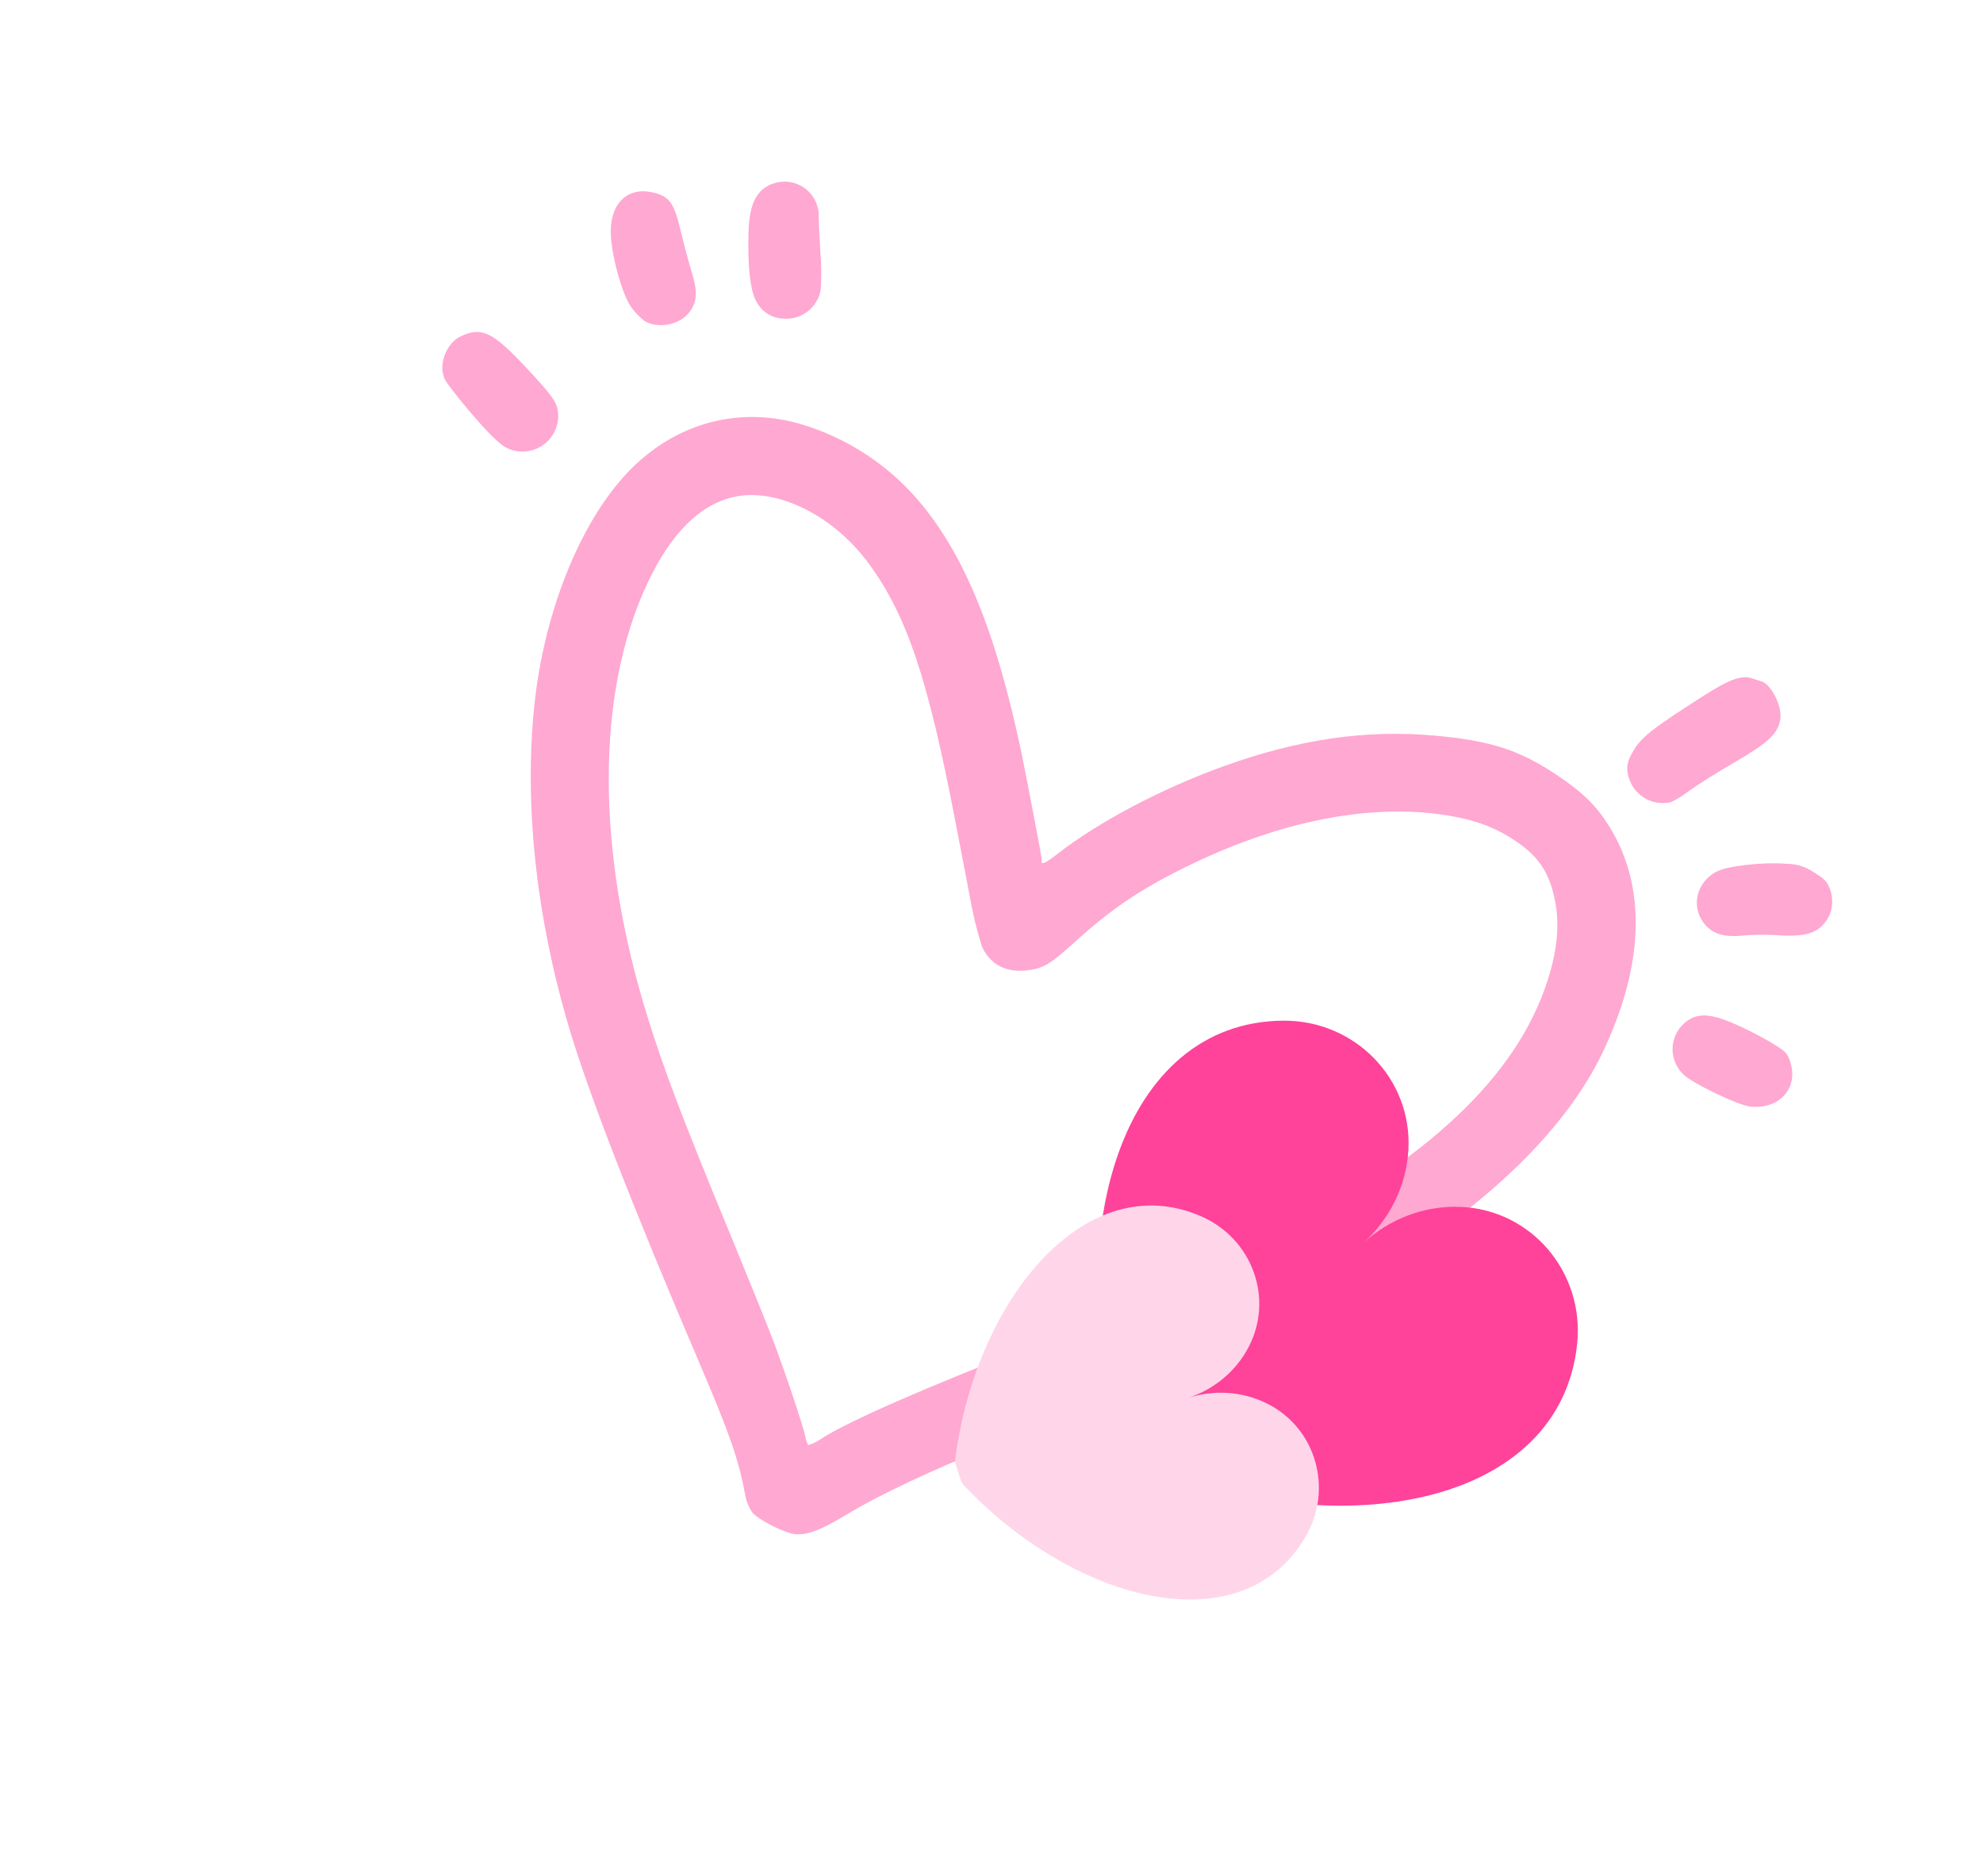
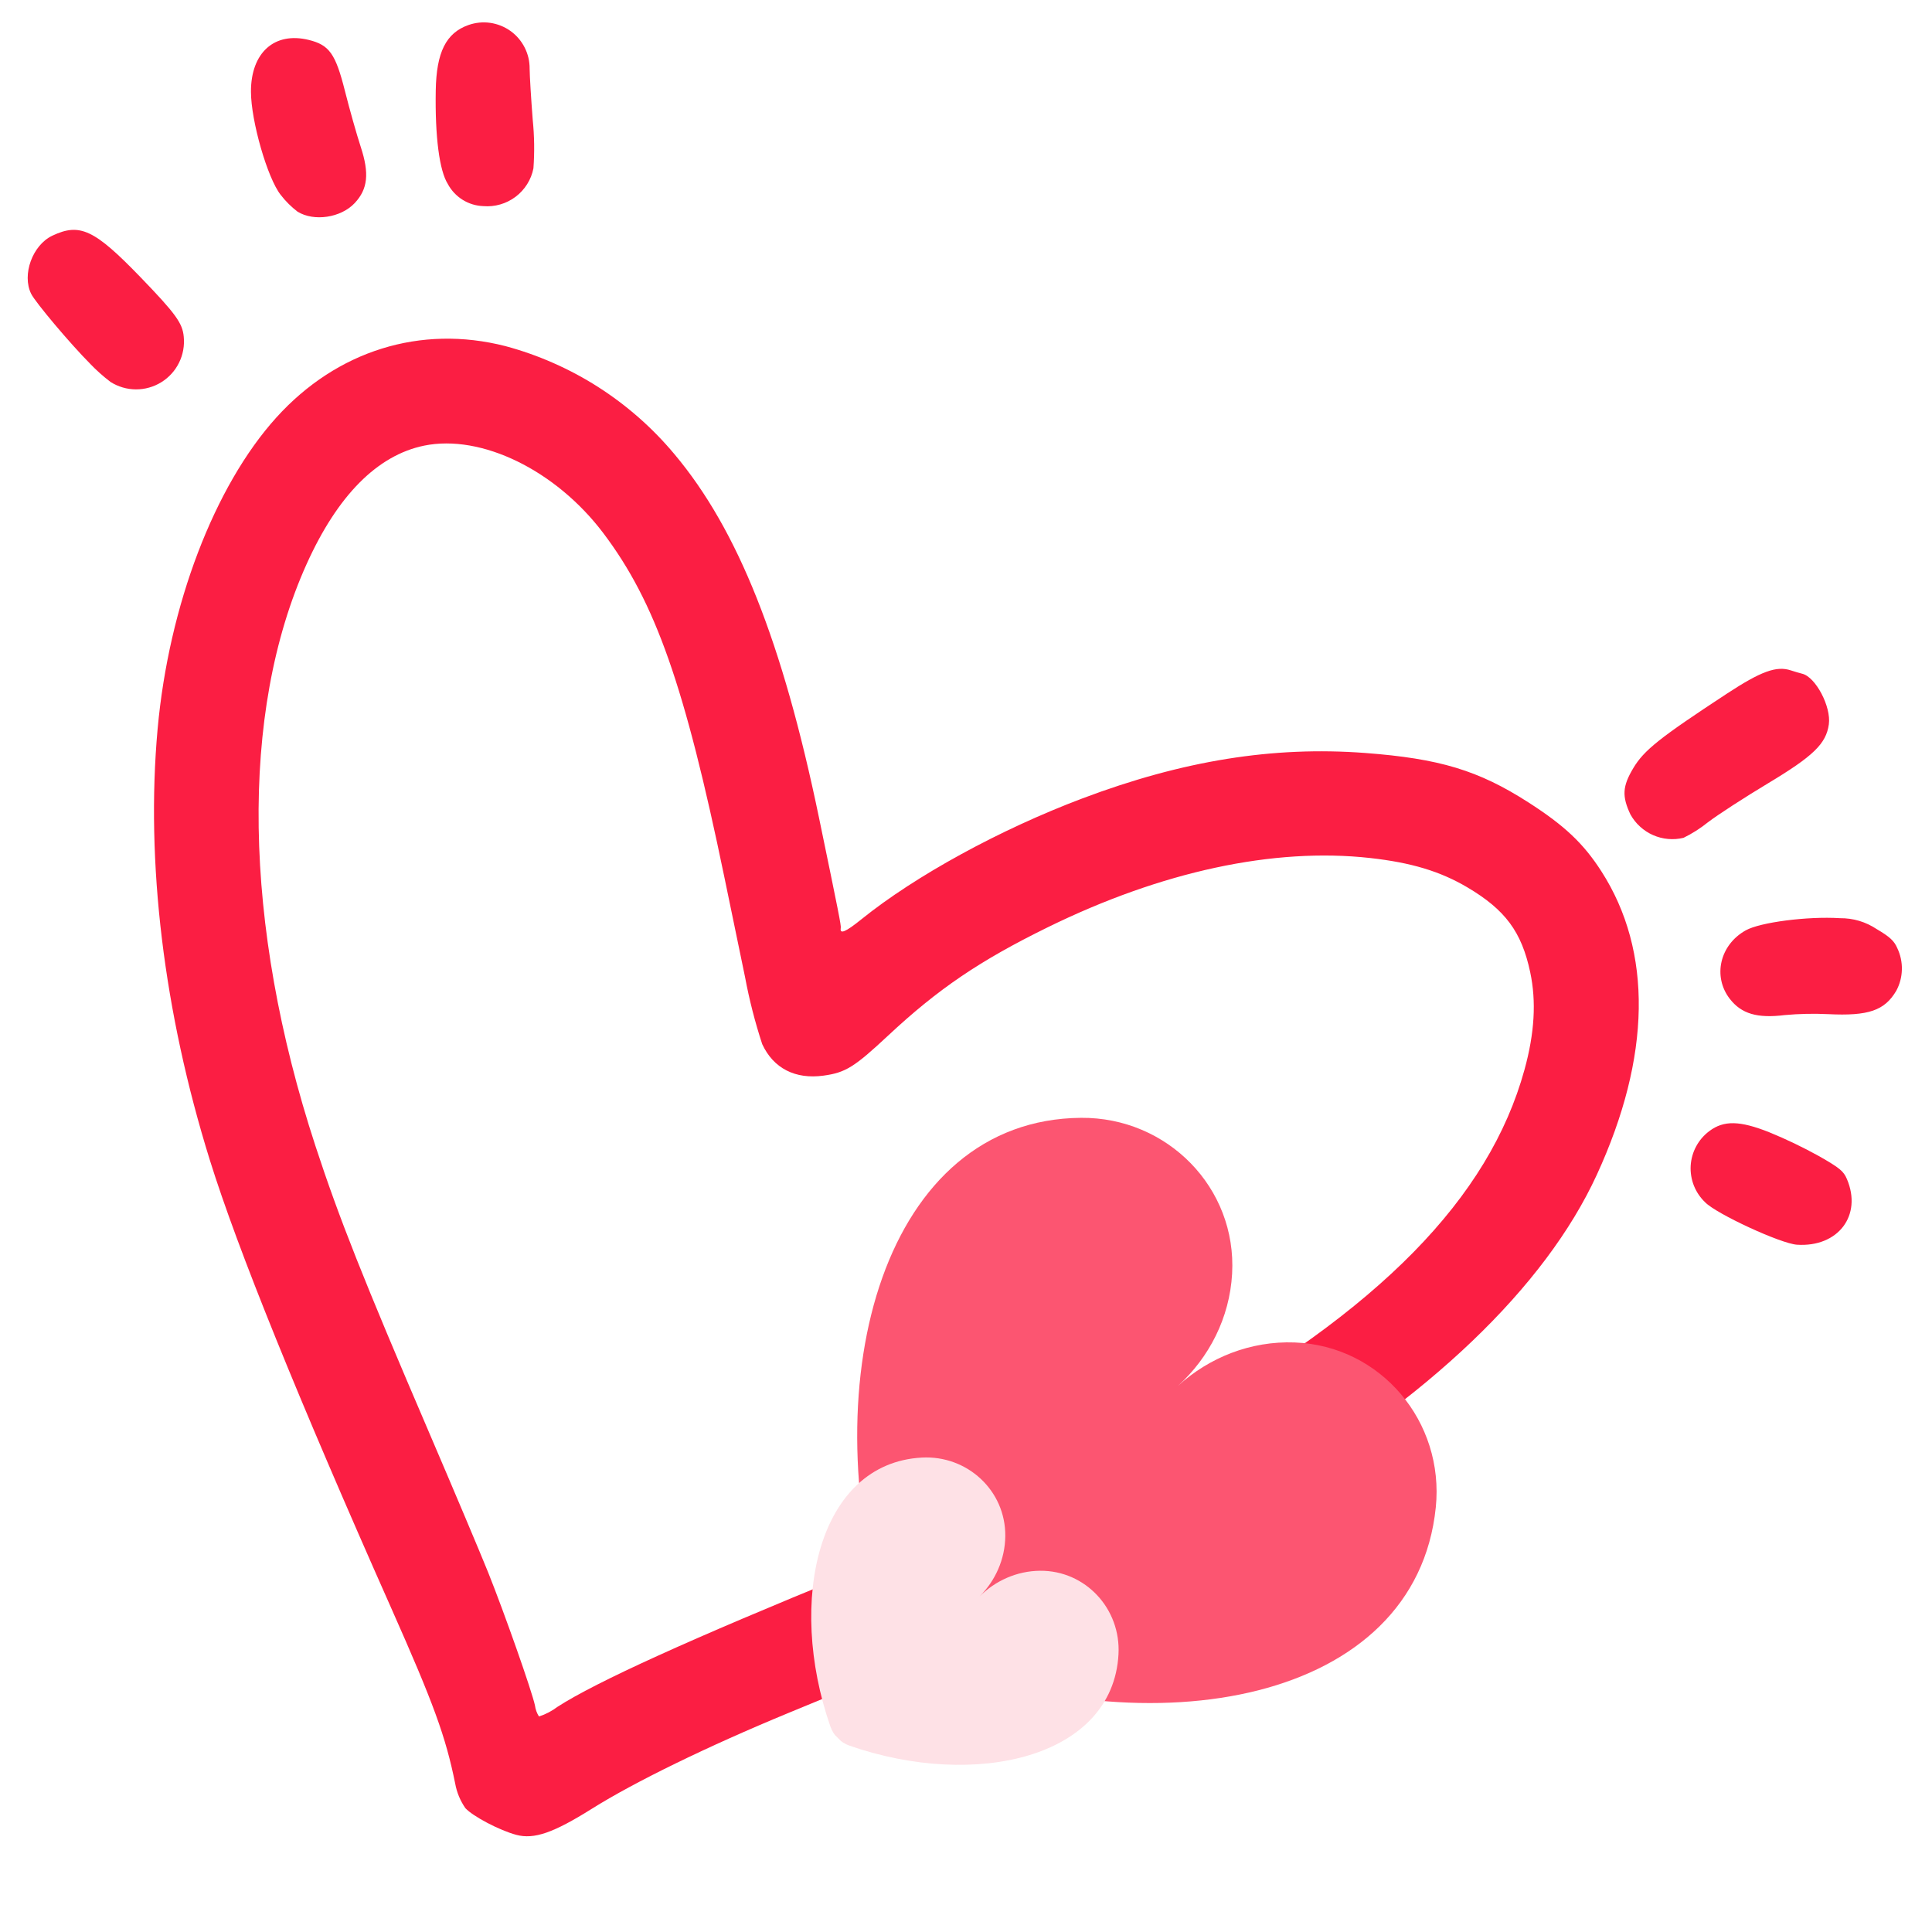
- <svg xmlns="http://www.w3.org/2000/svg" width="184" height="174" version="1.0" viewBox="0 0 138 130.5">
+ <svg xmlns="http://www.w3.org/2000/svg" width="500" height="500" version="1.0" viewBox="0 0 375 375">
  <defs>
    <clipPath id="a">
-       <path d="M30 12h98v95H30Zm0 0" />
+       <path d="M5 4h365v353H5Zm0 0" />
    </clipPath>
    <clipPath id="b">
-       <path d="m45.395.223 91.922 55.906-45.035 74.047L.359 74.27Zm0 0" />
+       <path d="m58.695-41.602 346.395 204-164.035 278.535L-105.34 236.938Zm0 0" />
    </clipPath>
    <clipPath id="c">
-       <path d="m45.395.223 91.922 55.906-45.035 74.047L.359 74.27Zm0 0" />
+       <path d="m58.695-41.602 346.395 204-164.035 278.535L-105.34 236.938Zm0 0" />
    </clipPath>
    <clipPath id="d">
-       <path d="M76 71h34v34H76Zm0 0" />
+       <path d="M166 216h113v115H166Zm0 0" />
    </clipPath>
    <clipPath id="e">
-       <path d="m87.145 62.805 30.684 33.703-23.758 21.629-30.684-33.703Zm0 0" />
+       <path d="m202.582 189.309 103.004 113.133-80.41 73.215-103.008-113.133Zm0 0" />
    </clipPath>
    <clipPath id="f">
-       <path d="m87.145 62.805 30.684 33.703-23.758 21.629-30.684-33.703Zm0 0" />
+       <path d="m202.582 189.309 103.004 113.133-80.41 73.215-103.008-113.133Zm0 0" />
    </clipPath>
    <clipPath id="g">
-       <path d="M66 83h26v29H66Zm0 0" />
+       <path d="M157 282h61v61h-61Zm0 0" />
    </clipPath>
    <clipPath id="h">
-       <path d="m84.73 78.207 10.844 33.398L72.125 119.219 61.281 85.82Zm0 0" />
+       <path d="m174.406 268.5 57.277 57.277-40.305 40.305-57.277-57.277Zm0 0" />
    </clipPath>
    <clipPath id="i">
-       <path d="m84.73 78.207 10.844 33.398L72.125 119.219 61.281 85.82Zm0 0" />
+       <path d="m174.406 268.5 57.277 57.277-40.305 40.305-57.277-57.277Zm0 0" />
    </clipPath>
  </defs>
  <g clip-path="url(#a)">
    <g clip-path="url(#b)">
      <g clip-path="url(#c)">
-         <path fill="#ffa8d1" d="M52.363 105.266c-.262-.395-.434-.824-.512-1.289-.457-2.441-1.059-4.16-3.184-9.141-4.684-10.957-7.711-18.75-9.082-23.379-2.285-7.715-3.117-15.512-2.395-22.406.672-6.398 3.125-12.562 6.395-16.074 3.188-3.422 7.555-4.715 11.93-3.527 1.711.484 3.305 1.215 4.785 2.191 1.484.977 2.785 2.156 3.902 3.535C67.441 39.137 69.676 45 71.434 54.137c.973 5.039 1.078 5.613 1.051 5.742-.062.344.25.215 1.082-.438 2.828-2.215 7.258-4.559 11.559-6.109 5.227-1.887 9.93-2.574 14.684-2.145 3.867.344 5.879.984 8.449 2.688 1.855 1.23 2.816 2.164 3.727 3.625 2.609 4.188 2.449 9.656-.461 15.746-2.766 5.785-8.93 11.512-17.625 16.383-5.184 2.902-9.883 5.07-17.762 8.184-2.129.844-5.258 2.086-6.961 2.758-4.188 1.66-8.023 3.465-10.246 4.816-2.016 1.227-3.023 1.559-3.941 1.301-.859-.242-2.238-.988-2.625-1.422Zm4.855-5.191c2.016-1.258 6.969-3.426 15.188-6.637 8.176-3.199 12.559-5.148 17.25-7.684 10.488-5.652 16.262-11.375 18.195-18.02.551-1.891.668-3.527.367-5.051-.418-2.105-1.246-3.258-3.199-4.449-1.398-.852-2.887-1.324-5.016-1.594-4.996-.629-10.836.543-16.789 3.359-3.547 1.68-5.727 3.117-8.355 5.5-1.777 1.613-2.234 1.887-3.379 2.027-1.469.18-2.594-.418-3.156-1.68-.355-1.145-.637-2.309-.84-3.492l-.996-5.18c-1.918-9.992-3.379-14.336-6.027-17.953-2.418-3.297-6.258-5.238-9.234-4.672-2.43.465-4.523 2.516-6.18 6.055-3.586 7.656-3.578 18.637.027 30.195 1.172 3.758 2.391 6.965 5.684 14.949C52 88.762 53.332 92.051 53.719 93.055c.809 2.098 2.18 6.172 2.332 6.934.023.207.09.398.199.574.352-.109.672-.27.969-.488ZM33.953 30.051c-1.012-1.047-2.789-3.219-3-3.664-.477-1 .105-2.531 1.141-3 1.438-.656 2.188-.293 4.523 2.195 1.809 1.93 2.168 2.434 2.219 3.141.043.473-.047.922-.262 1.344-.215.426-.527.758-.934 1.004-.41.242-.852.359-1.324.352-.477-.012-.914-.145-1.312-.406-.375-.293-.727-.617-1.051-.965ZM117.129 74.75c-.258-.25-.449-.543-.574-.875-.129-.336-.18-.68-.152-1.035.023-.355.125-.691.297-1.004.176-.312.406-.57.695-.781.758-.551 1.586-.523 3.102.102.887.379 1.742.805 2.578 1.285 1.059.625 1.254.789 1.422 1.203.777 1.898-.504 3.539-2.637 3.371-.836-.066-4.152-1.656-4.73-2.266Zm-73.156-53.312c-.676-.871-1.488-3.852-1.469-5.375.023-2.027 1.266-3.105 3.039-2.645 1.059.277 1.375.738 1.832 2.664.23.961.582 2.277.781 2.922.438 1.391.336 2.199-.352 2.914-.727.75-2.125.941-2.973.402-.328-.258-.613-.551-.859-.883Zm74.582 42.777c-.883-1.18-.48-2.816.875-3.547.762-.41 3.211-.691 4.891-.559.699.004 1.336.203 1.914.594.66.406.891.621 1.043.996.164.355.238.727.227 1.117-.016.391-.117.754-.309 1.098-.621 1.02-1.465 1.297-3.555 1.164-.754-.047-1.504-.043-2.254.016-1.422.156-2.242-.098-2.832-.883ZM52.652 21.004c-.43-.695-.637-2.465-.562-4.863.062-1.988.574-2.984 1.746-3.379.184-.059.367-.098.559-.113.191-.016.379-.012.57.02.188.027.371.078.547.152.176.074.344.168.496.281.156.113.293.242.414.391.125.148.227.305.312.477.082.172.148.352.188.539.043.188.059.375.055.566 0 .375.055 1.57.125 2.656.07.84.07 1.676 0 2.516-.062.293-.176.566-.34.82-.164.25-.367.465-.609.645-.242.176-.508.305-.797.383-.293.082-.586.105-.887.074-.383-.02-.738-.133-1.062-.34-.324-.207-.574-.48-.754-.824Zm60.887 33.578c-.438-.961-.402-1.473.176-2.41.57-.922 1.383-1.551 4.906-3.793 1.789-1.137 2.598-1.418 3.34-1.164.207.07.473.156.582.184.699.172 1.492 1.73 1.352 2.648-.156 1.004-.828 1.633-3.207 3.016-1.223.711-2.633 1.598-3.141 1.973-.395.312-.82.574-1.277.789-.262.059-.531.074-.801.047-.27-.027-.527-.098-.773-.211-.246-.109-.469-.262-.668-.445-.195-.184-.359-.395-.488-.637Zm0 0" />
+         <path fill="#fb1e43" d="M90.328 350.961c-1.004-1.457-1.664-3.051-1.98-4.793-1.844-9.105-4.18-15.512-12.406-34.023-18.098-40.742-29.836-69.734-35.211-86.969-8.953-28.742-12.477-57.871-10.137-83.699 2.176-23.965 11.02-47.152 23.066-60.461 11.738-12.965 28.008-18.035 44.441-13.836 3.188.855 6.293 1.949 9.312 3.285 3.023 1.332 5.926 2.887 8.707 4.664 2.781 1.781 5.41 3.762 7.891 5.945 2.477 2.18 4.773 4.539 6.891 7.074 12.316 14.648 20.992 36.457 28.059 70.539 3.895 18.797 4.316 20.941 4.23 21.434-.223 1.285.938.789 4.023-1.699 10.465-8.438 26.91-17.434 42.906-23.461 19.461-7.336 37.012-10.156 54.828-8.812 14.473 1.09 22.035 3.379 31.738 9.609 7.008 4.5 10.66 7.949 14.141 13.363 9.977 15.527 9.664 35.988-.898 58.93-10.027 21.781-32.781 43.539-65.059 62.219-19.242 11.133-36.703 19.484-66.004 31.562-7.914 3.262-19.566 8.07-25.898 10.68-15.578 6.434-29.832 13.379-38.074 18.559-7.477 4.691-11.223 5.988-14.676 5.074-3.223-.855-8.418-3.578-9.887-5.184Zm17.887-19.672c7.477-4.82 25.883-13.18 56.457-25.641 30.41-12.391 46.703-19.922 64.133-29.645 38.922-21.711 60.227-43.418 67.098-68.375 1.957-7.109 2.316-13.238 1.109-18.922-1.668-7.848-4.836-12.117-12.207-16.477-5.266-3.109-10.871-4.797-18.848-5.688-18.719-2.086-40.508 2.602-62.625 13.461-13.172 6.465-21.258 11.953-30.957 21.012-6.57 6.133-8.258 7.18-12.539 7.766-5.484.754-9.715-1.422-11.891-6.113-1.395-4.266-2.508-8.605-3.332-13.016l-4-19.328c-7.711-37.273-13.398-53.445-23.504-66.836C107.891 91.277 93.434 84.219 82.316 86.5c-9.062 1.867-16.781 9.641-22.797 22.973-13.008 28.832-12.387 69.914 1.707 112.953 4.582 13.992 9.316 25.93 22.062 55.625 4.805 11.203 9.965 23.426 11.465 27.16 3.133 7.816 8.477 22.98 9.082 25.816.105.77.363 1.484.777 2.141 1.305-.422 2.508-1.051 3.605-1.879ZM17.469 70.574C13.625 66.711 6.867 58.688 6.047 57.027c-1.832-3.707.262-9.465 4.117-11.285 5.332-2.52 8.156-1.199 17.031 7.984 6.871 7.113 8.234 8.984 8.469 11.621.086.867.055 1.73-.102 2.59-.152.855-.422 1.676-.809 2.457-.383.781-.867 1.496-1.453 2.141-.586.645-1.25 1.195-1.992 1.656-.742.457-1.531.805-2.371 1.039-.836.238-1.691.352-2.562.348-.871-.004-1.727-.129-2.562-.375-.836-.246-1.621-.602-2.359-1.066-1.422-1.082-2.75-2.27-3.988-3.559Zm313.508 162.797c-.48-.453-.902-.953-1.273-1.5-.371-.547-.676-1.129-.922-1.742-.242-.613-.414-1.246-.52-1.898-.105-.652-.141-1.305-.102-1.965.039-.66.148-1.305.328-1.941.18-.633.426-1.242.742-1.824.312-.582.684-1.121 1.113-1.621.434-.5.914-.945 1.441-1.34 2.805-2.102 5.895-2.043 11.609.223 3.324 1.359 6.559 2.914 9.703 4.656 4 2.289 4.734 2.891 5.391 4.438 3.004 7.055-1.707 13.258-9.684 12.742-3.129-.195-15.625-5.965-17.828-8.227ZM54.484 37.828c-2.562-3.227-5.766-14.336-5.773-20.031C48.695 10.211 53.277 6.113 59.934 7.75c3.984.98 5.191 2.676 7.008 9.867.902 3.582 2.289 8.48 3.074 10.883 1.703 5.176 1.375 8.203-1.168 10.918-2.676 2.852-7.895 3.637-11.098 1.664-1.23-.941-2.32-2.027-3.266-3.254Zm281.277 156.059c-3.371-4.355-1.945-10.5 3.086-13.305 2.82-1.574 11.969-2.754 18.262-2.363 2.613-.02 5.008.691 7.188 2.137 2.5 1.473 3.363 2.27 3.961 3.664.309.648.543 1.324.691 2.027.152.707.223 1.418.203 2.137-.016.719-.113 1.426-.297 2.125-.184.695-.445 1.359-.785 1.992-2.27 3.855-5.41 4.934-13.242 4.543-2.812-.133-5.625-.074-8.434.184-5.305.66-8.391-.25-10.633-3.145ZM86.941 35.742c-1.652-2.57-2.516-9.191-2.363-18.164.125-7.441 1.992-11.184 6.355-12.723.336-.117.676-.219 1.023-.293.352-.078.703-.137 1.055-.172.355-.035.711-.051 1.066-.043.359.008.711.035 1.066.086.352.051.703.121 1.047.215.344.09.68.203 1.012.336.332.129.652.281.965.453s.617.359.906.566c.289.207.566.434.828.672.266.242.512.496.746.766.23.273.445.555.645.852.199.297.379.602.539.922.164.316.305.645.426.977.125.336.227.676.309 1.023.082.348.141.699.18 1.055.039.352.059.707.055 1.066.012 1.398.285 5.867.602 9.93.32 3.129.363 6.266.137 9.406-.105.547-.266 1.078-.469 1.598-.207.516-.457 1.012-.754 1.484-.297.473-.633.914-1.012 1.324-.375.41-.789.785-1.234 1.121-.445.336-.918.625-1.414.875-.5.25-1.016.453-1.555.605-.535.156-1.078.262-1.633.316-.555.055-1.113.059-1.668.012-.707-.027-1.398-.141-2.078-.348-.676-.207-1.316-.496-1.918-.871-.602-.375-1.148-.82-1.633-1.336-.484-.516-.898-1.082-1.234-1.707Zm229.539 122.375c-1.684-3.566-1.574-5.484.539-9.02 2.078-3.48 5.078-5.871 18.148-14.445 6.637-4.352 9.641-5.449 12.422-4.535.785.258 1.781.551 2.199.648 2.617.609 5.668 6.398 5.188 9.836-.531 3.766-3 6.156-11.836 11.461-4.527 2.719-9.762 6.113-11.633 7.543-1.469 1.184-3.047 2.188-4.738 3.016-.488.117-.984.195-1.488.234-.504.035-1.004.031-1.504-.012-.504-.043-.996-.129-1.484-.254-.488-.125-.965-.289-1.426-.492-.461-.199-.902-.438-1.324-.715-.422-.273-.82-.578-1.191-.918-.375-.336-.719-.703-1.031-1.098-.312-.395-.59-.812-.836-1.25Zm0 0" />
      </g>
    </g>
  </g>
  <g clip-path="url(#d)">
    <g clip-path="url(#e)">
      <g clip-path="url(#f)">
-         <path fill="#ff429a" d="M109.758 93.5c.504-4.949-3.172-9.328-8.137-9.516-2.551-.098-4.941.871-6.73 2.5 1.789-1.629 2.977-3.918 3.121-6.465.277-4.965-3.742-9.035-8.719-8.992-11.281.094-15.492 14.859-11.344 28.875.297 1 1.031 1.805 2 2.195 13.566 5.438 28.66 2.629 29.809-8.598Zm0 0" />
+         <path fill="#FC5571" d="M278.684 292.602c1.707-16.652-10.664-31.398-27.383-32.031-8.574-.324-16.621 2.934-22.641 8.414 6.02-5.48 10.016-13.188 10.492-21.758.934-16.703-12.59-30.395-29.328-30.258-37.973.316-52.137 50.008-38.18 97.176.996 3.363 3.469 6.074 6.723 7.383 45.656 18.309 96.453 8.852 100.316-28.926Zm0 0" />
      </g>
    </g>
  </g>
  <g clip-path="url(#g)">
    <g clip-path="url(#h)">
      <g clip-path="url(#i)">
-         <path fill="#ffd6e9" d="M90.863 106.93c1.926-3.312.734-7.555-2.691-9.262-1.758-.879-3.742-.957-5.516-.383 1.773-.574 3.332-1.805 4.238-3.547 1.773-3.395.242-7.527-3.262-9.078-7.949-3.516-15.594 5.512-17.129 16.668-.109.797.148 1.594.707 2.176 7.797 8.125 19.281 10.941 23.652 3.426Zm0 0" />
+         <path fill="#fee1e6" d="M217.098 321.102c.488-8.828-6.402-16.297-15.234-16.219-4.531.043-8.695 1.957-11.734 4.996 3.039-3.039 4.957-7.199 4.996-11.73.082-8.836-7.391-15.723-16.215-15.234-20.02 1.105-26.266 27.66-17.734 52.195.605 1.746 1.977 3.117 3.727 3.727 24.535 8.527 51.09 2.285 52.195-17.734Zm0 0" />
      </g>
    </g>
  </g>
</svg>
